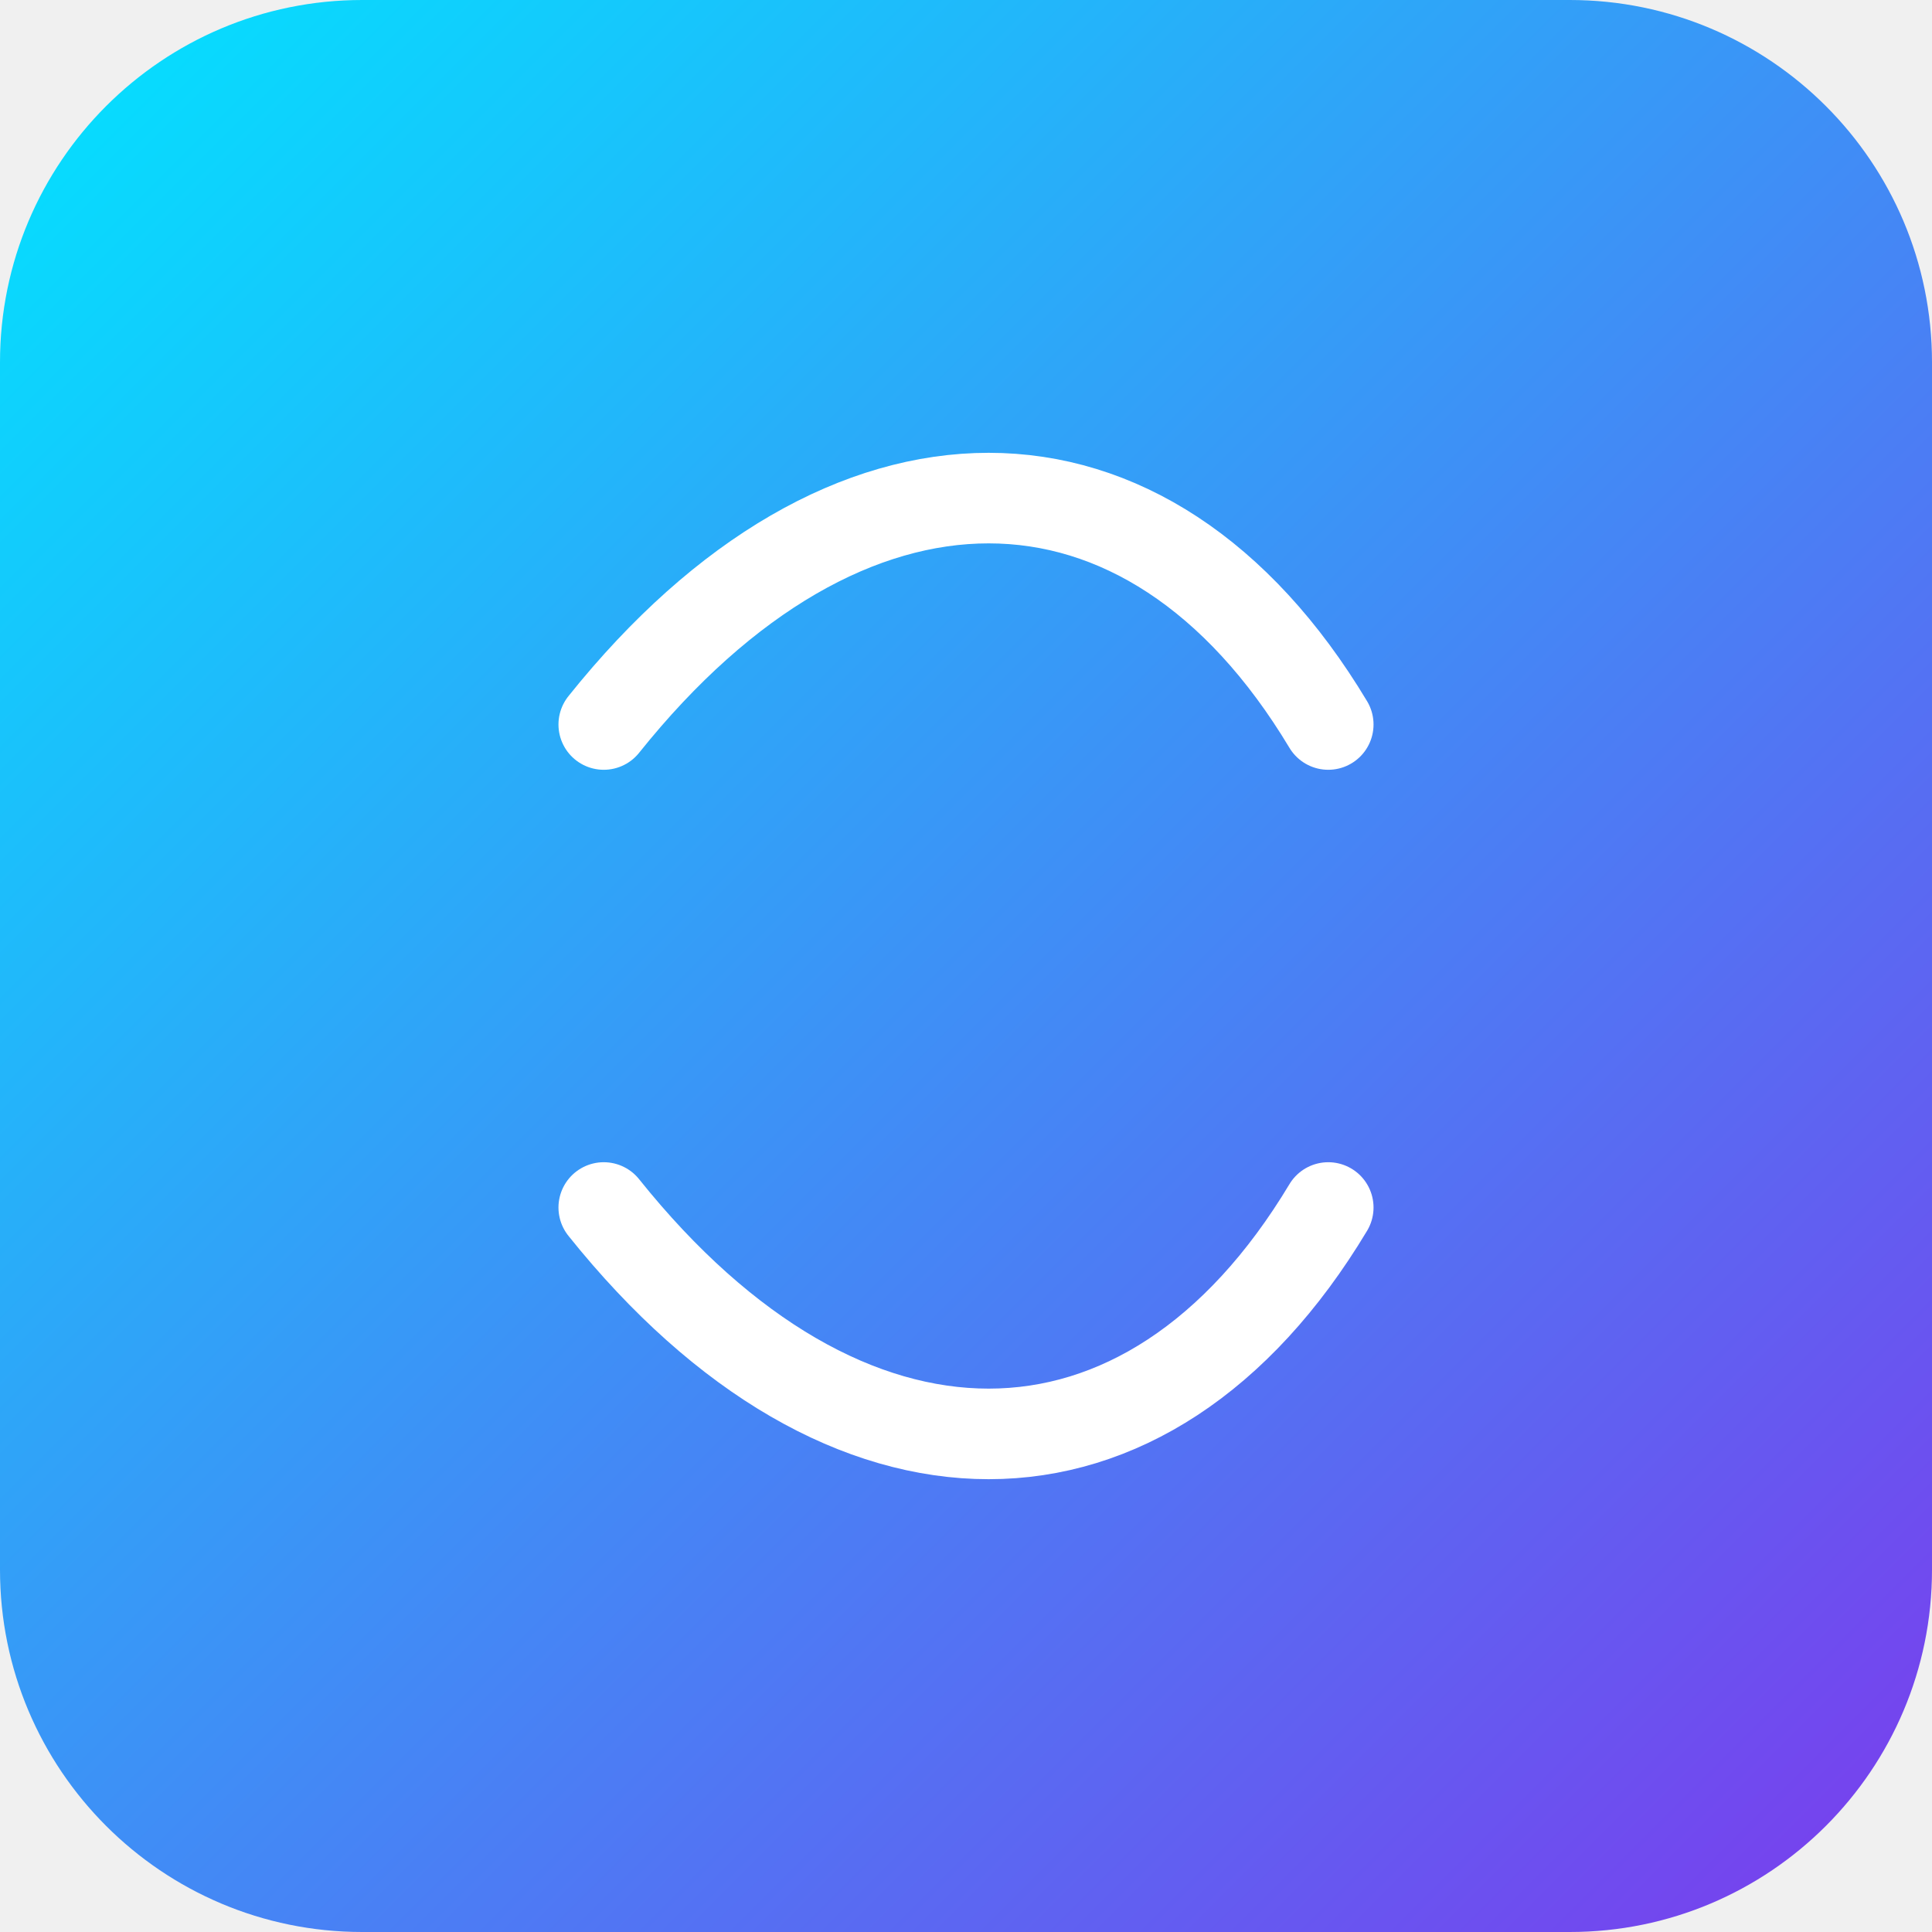
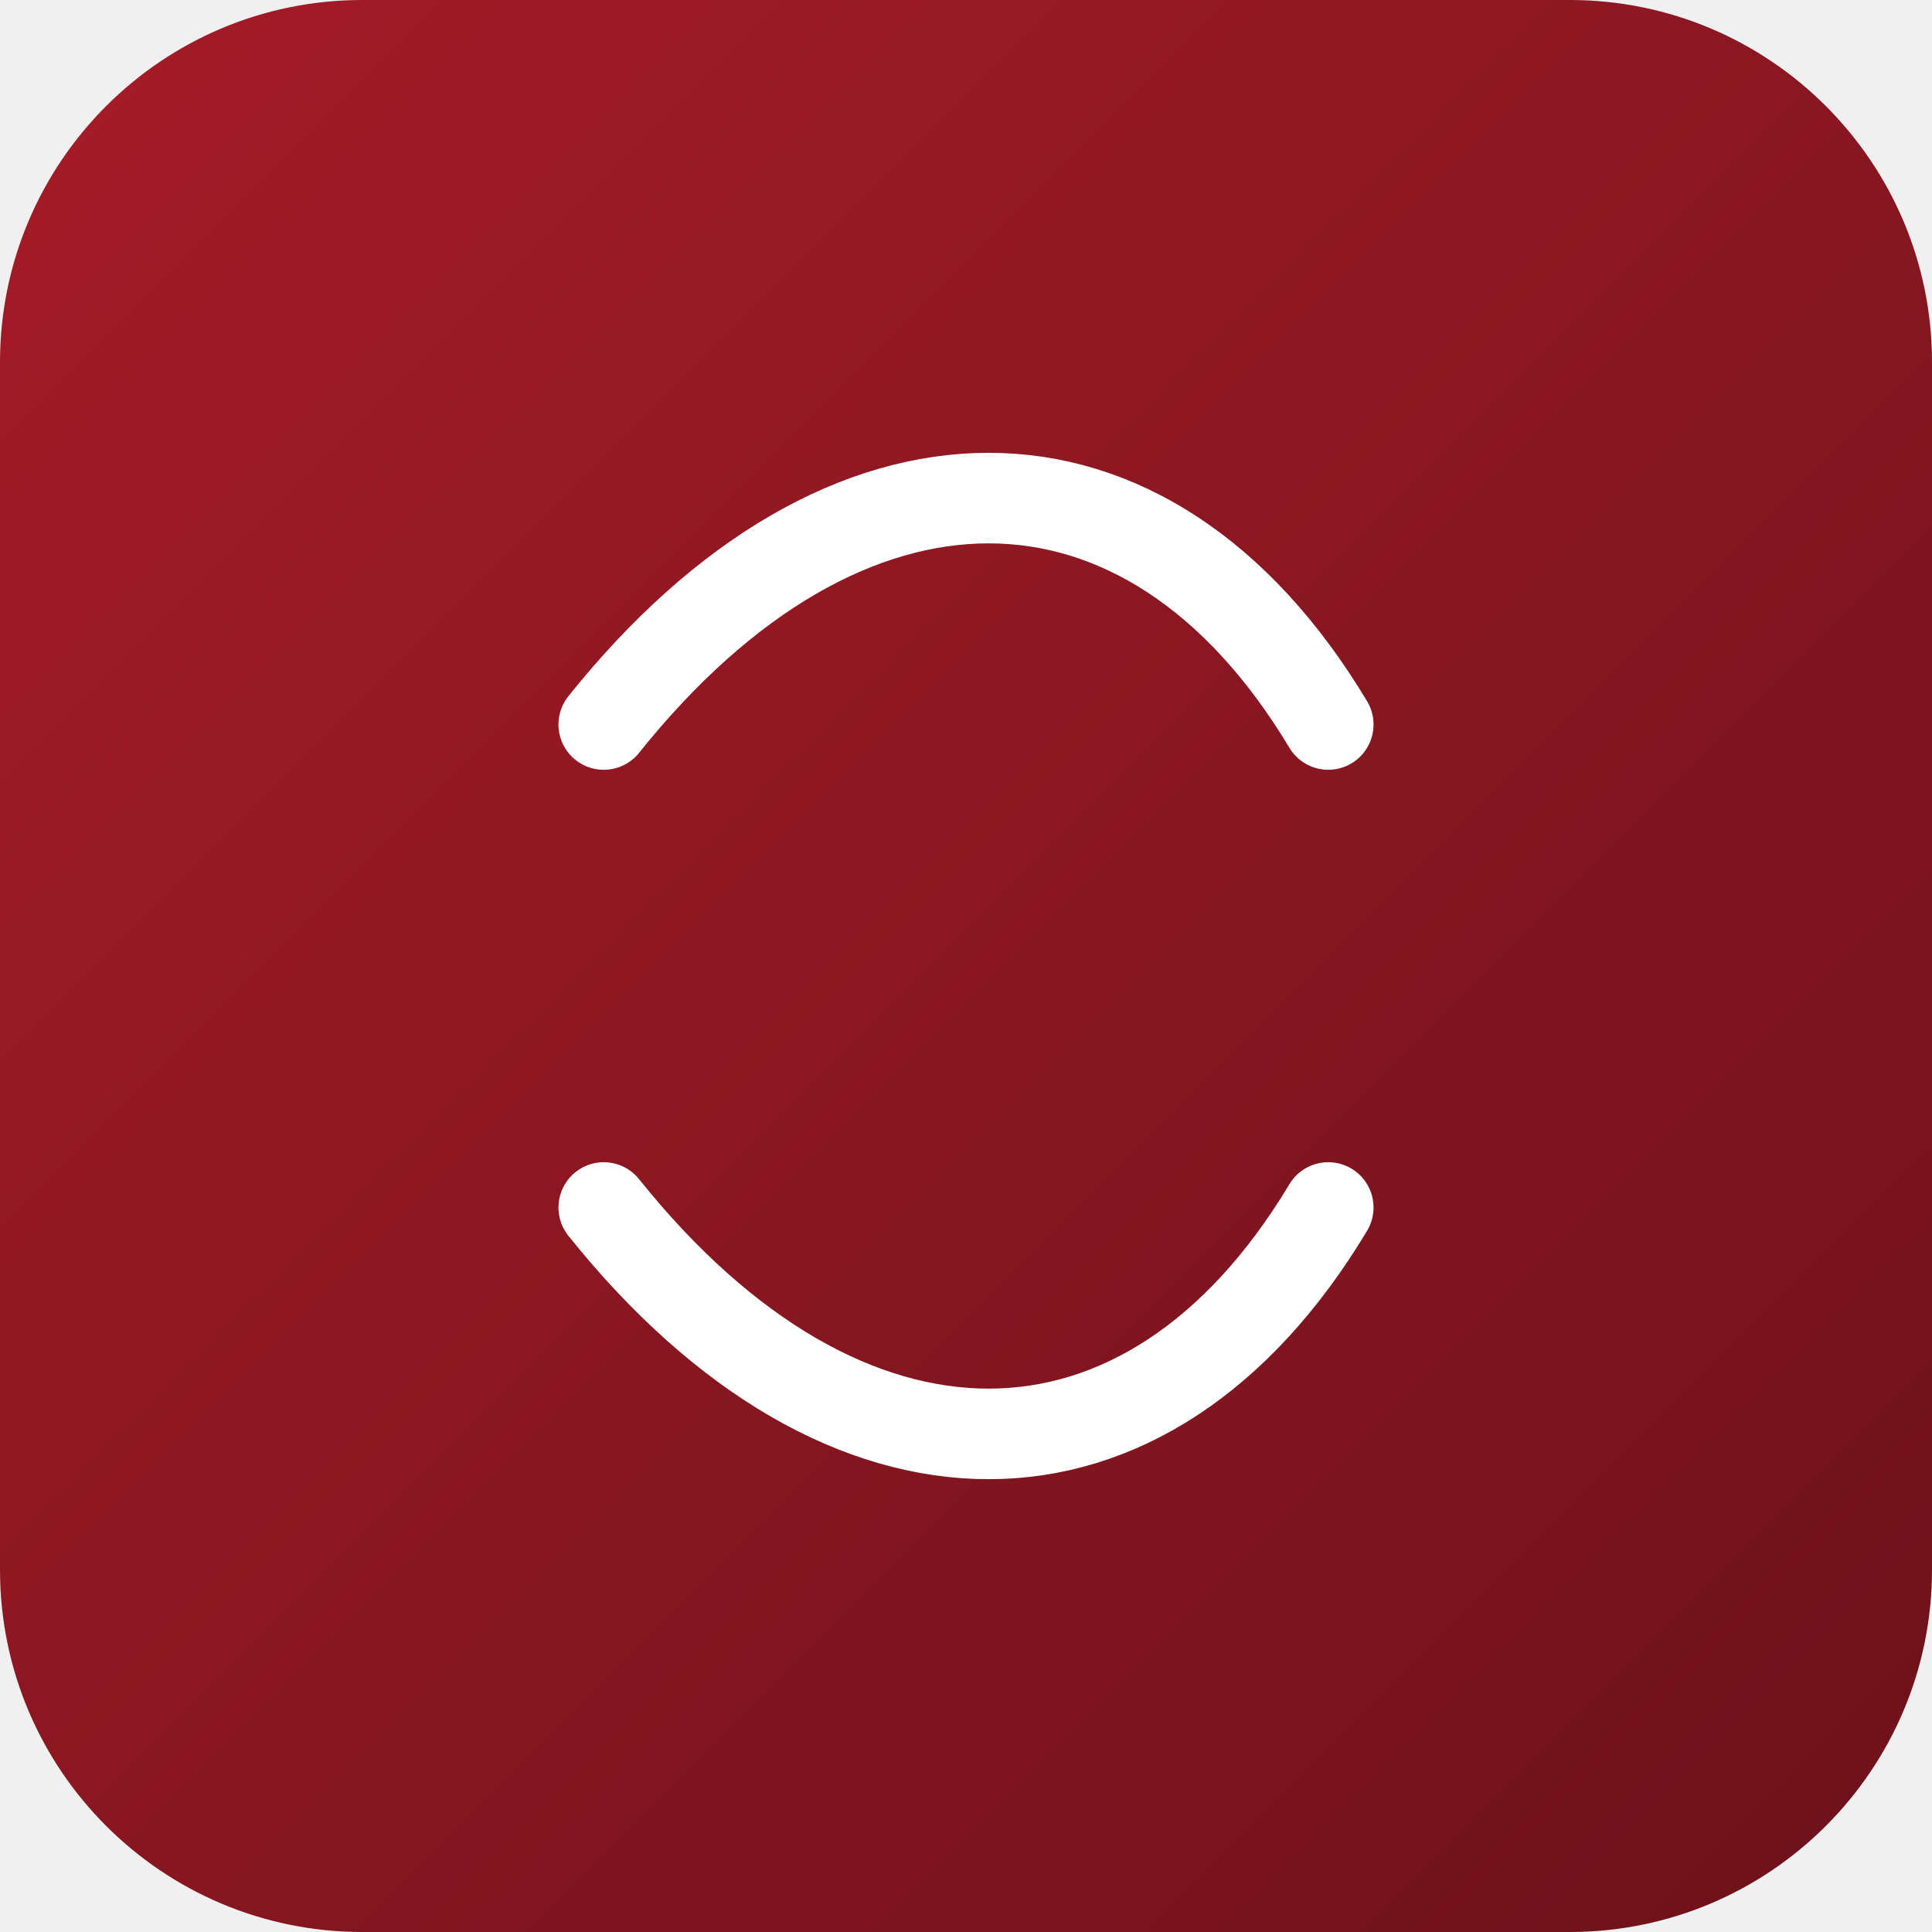
<svg xmlns="http://www.w3.org/2000/svg" width="64" height="64" viewBox="0 0 64 64">
  <defs>
    <linearGradient id="g" x1="0" x2="1" y1="0" y2="1">
-       <stop offset="0%" stop-color="#00e5ff" />
-       <stop offset="100%" stop-color="#7c3aed" />
+       <stop offset="0%" stop-color="#a51c28" />
+       <stop offset="100%" stop-color="#6d111a" />
    </linearGradient>
  </defs>
  <rect width="64" height="64" rx="12" fill="url(#g)" />
  <path d="M20 24 C28 14 38 14 44 24" stroke="#ffffff" stroke-width="3" fill="none" stroke-linecap="round" stroke-linejoin="round" />
  <path d="M20 40 C28 50 38 50 44 40" stroke="#ffffff" stroke-width="3" fill="none" stroke-linecap="round" stroke-linejoin="round" />
</svg>
